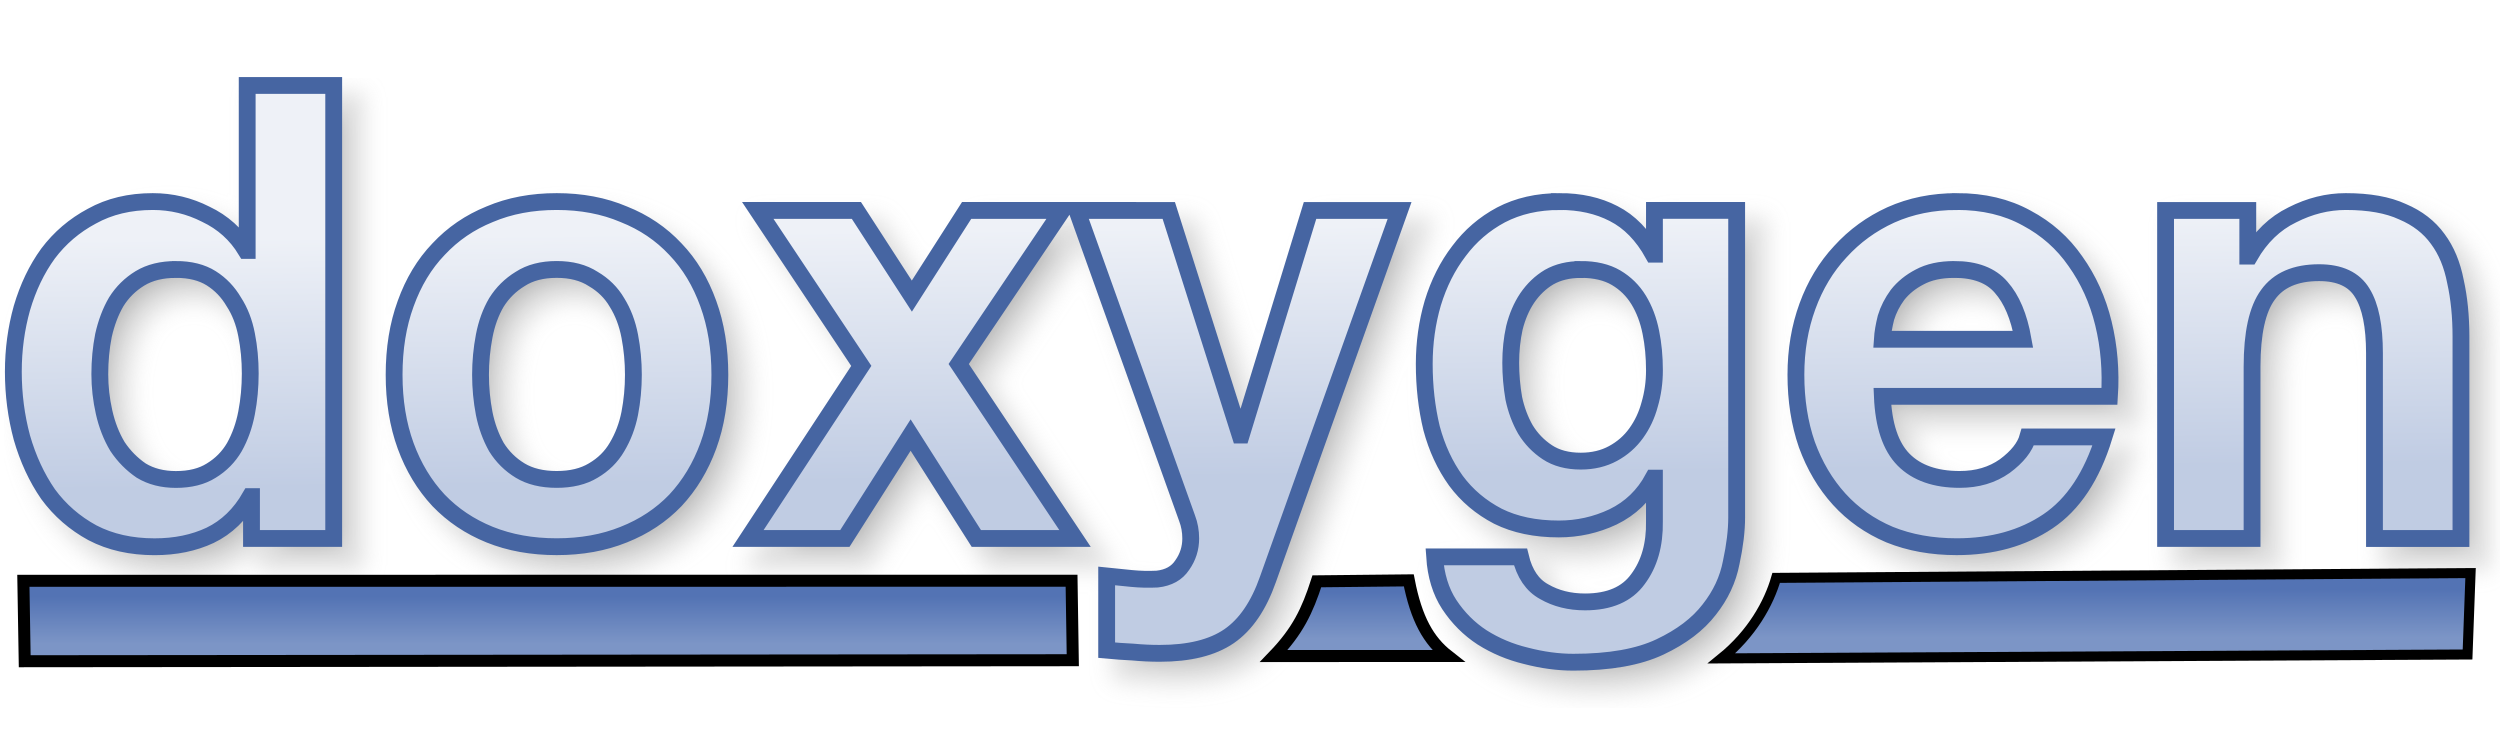
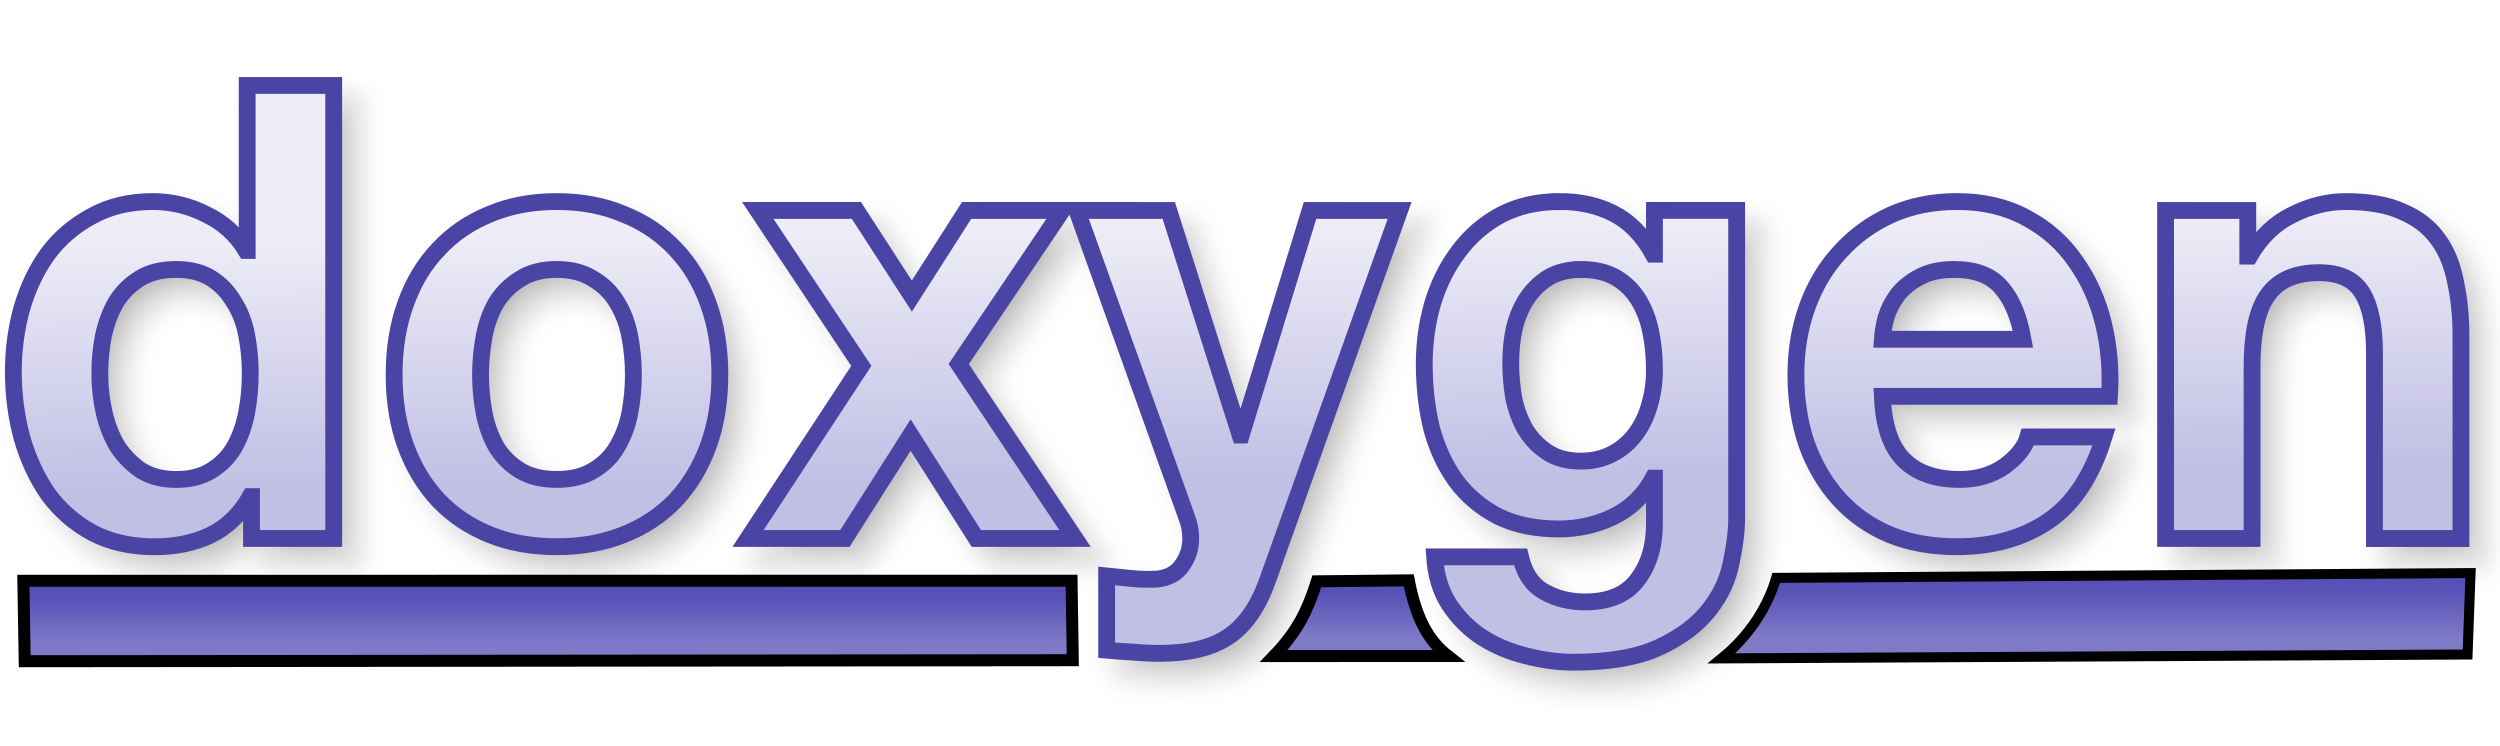
<svg xmlns="http://www.w3.org/2000/svg" xmlns:xlink="http://www.w3.org/1999/xlink" version="1.1" viewBox="0 0 104 31">
  <defs>
    <linearGradient id="a">
-       <stop stop-color="#5373B4" offset="0" />
-       <stop stop-color="#7C95C6" offset="1" />
+       <stop stop-color="#5750B7" offset="0" />
+       <stop stop-color="#7F7AC8" offset="1" />
    </linearGradient>
    <linearGradient id="d" x1="31.474" x2="31.474" y1="24.821" y2="26.773" gradientUnits="userSpaceOnUse" xlink:href="#a" />
    <linearGradient id="c" x1="31.474" x2="31.474" y1="24.821" y2="26.773" gradientTransform="matrix(.6816 0 0 1.0248 72.391 -.91809)" gradientUnits="userSpaceOnUse" xlink:href="#a" />
    <linearGradient id="b" x1="56.295" x2="56.295" y1="24.622" y2="26.574" gradientUnits="userSpaceOnUse" xlink:href="#a" />
    <linearGradient id="e" x1="49.067" x2="48.956" y1="19.719" y2="9.523" gradientTransform="matrix(.97968 0 0 1.0207 -.25579 -.25579)" gradientUnits="userSpaceOnUse">
-       <stop stop-color="#C0CCE3" offset="0" />
-       <stop stop-color="#EEF1F7" offset="1" />
+       <stop stop-color="#C1BFE4" offset="0" />
+       <stop stop-color="#EEEDF7" offset="1" />
    </linearGradient>
    <filter id="f" x="-.011" y="-.045" width="1.021" height="1.091" color-interpolation-filters="sRGB">
      <feGaussianBlur stdDeviation="0.453" />
    </filter>
  </defs>
  <g>
    <path transform="translate(-2.5759 -27.848)" d="m13.609 32.203v6.863h-0.051c-0.405-0.669-0.963-1.171-1.672-1.506-0.692-0.352-1.428-0.527-2.205-0.527-0.963 0-1.807 0.203-2.533 0.607-0.726 0.387-1.334 0.906-1.824 1.557-0.473 0.651-0.835 1.409-1.088 2.272-0.236 0.845-0.355 1.724-0.355 2.639 0 0.95 0.119 1.864 0.355 2.744 0.253 0.88 0.615 1.663 1.088 2.35 0.49 0.669 1.107 1.207 1.85 1.611 0.743 0.387 1.604 0.58 2.584 0.58 0.861 0 1.631-0.158 2.307-0.475 0.692-0.334 1.25-0.872 1.672-1.611h0.051v1.742h3.42v-18.846zm12.875 4.83c-1.03 0-1.96 0.175-2.787 0.527-0.828 0.334-1.536 0.82-2.127 1.453-0.591 0.616-1.048 1.372-1.369 2.269-0.321 0.88-0.48 1.866-0.48 2.957s0.16 2.075 0.48 2.955c0.321 0.88 0.778 1.636 1.369 2.269 0.591 0.616 1.299 1.091 2.127 1.426 0.828 0.334 1.757 0.502 2.787 0.502 1.03 0 1.96-0.168 2.787-0.502 0.844-0.334 1.561-0.81 2.152-1.426 0.591-0.633 1.048-1.39 1.369-2.269 0.321-0.88 0.48-1.864 0.48-2.955s-0.16-2.077-0.48-2.957c-0.321-0.897-0.778-1.654-1.369-2.269-0.591-0.633-1.308-1.119-2.152-1.453-0.828-0.352-1.757-0.527-2.787-0.527zm41.715 0c-0.912 0-1.722 0.185-2.432 0.555-0.692 0.37-1.275 0.87-1.748 1.504-0.473 0.616-0.837 1.337-1.09 2.164-0.236 0.809-0.354 1.655-0.354 2.535 0 0.933 0.1 1.821 0.303 2.666 0.22 0.827 0.558 1.556 1.014 2.189 0.456 0.616 1.039 1.109 1.748 1.478 0.709 0.352 1.554 0.529 2.533 0.529 0.794 0 1.545-0.168 2.254-0.502 0.726-0.352 1.283-0.89 1.672-1.611h0.051v1.795c0.017 0.968-0.211 1.769-0.684 2.402-0.456 0.633-1.19 0.951-2.203 0.951-0.642 0-1.208-0.142-1.697-0.424-0.49-0.264-0.819-0.747-0.988-1.451h-3.572c0.051 0.774 0.253 1.435 0.607 1.98 0.372 0.563 0.829 1.019 1.369 1.371 0.557 0.352 1.166 0.607 1.824 0.766 0.676 0.176 1.333 0.266 1.975 0.266 1.503 0 2.703-0.212 3.598-0.635 0.895-0.422 1.58-0.941 2.053-1.557 0.473-0.598 0.777-1.249 0.912-1.953 0.152-0.704 0.227-1.329 0.227-1.875v-12.775h-3.42v1.822h-0.051c-0.439-0.792-0.988-1.355-1.647-1.69-0.642-0.334-1.393-0.502-2.254-0.502zm16.523 0c-0.996 0-1.909 0.185-2.736 0.555-0.811 0.37-1.512 0.88-2.103 1.531-0.591 0.633-1.046 1.39-1.367 2.269s-0.48 1.831-0.48 2.852c0 1.056 0.151 2.022 0.455 2.902 0.321 0.88 0.768 1.636 1.342 2.269 0.574 0.633 1.276 1.127 2.103 1.478 0.828 0.334 1.757 0.502 2.787 0.502 1.486 0 2.752-0.353 3.799-1.057 1.047-0.704 1.825-1.873 2.332-3.51h-3.168c-0.118 0.422-0.439 0.828-0.963 1.215-0.524 0.37-1.147 0.553-1.873 0.553-1.013 0-1.792-0.273-2.332-0.818-0.54-0.545-0.836-1.425-0.887-2.639h9.449c0.068-1.056-0.016-2.067-0.252-3.035-0.236-0.968-0.626-1.829-1.166-2.586-0.524-0.757-1.2-1.355-2.027-1.795-0.828-0.458-1.797-0.688-2.912-0.688zm16.189 0c-0.76 0-1.502 0.185-2.228 0.555-0.726 0.352-1.317 0.923-1.773 1.715h-0.076v-1.9h-3.42v13.646h3.598v-7.152c0-1.39 0.219-2.384 0.658-2.982 0.439-0.616 1.149-0.924 2.129-0.924 0.861 0 1.461 0.281 1.799 0.844 0.338 0.545 0.506 1.382 0.506 2.508v7.707h3.598v-8.393c0-0.845-0.076-1.611-0.229-2.297-0.135-0.704-0.38-1.292-0.734-1.768-0.355-0.493-0.844-0.873-1.469-1.137-0.608-0.282-1.395-0.422-2.357-0.422zm-66.063 0.369 4.307 6.467-4.713 7.18h4.029l2.736-4.303 2.734 4.303h4.106l-4.84-7.258 4.307-6.389h-3.977l-2.279 3.564-2.307-3.564zm13.275 0 4.584 12.803c0.101 0.264 0.152 0.545 0.152 0.844 0 0.405-0.117 0.775-0.354 1.109-0.22 0.334-0.566 0.527-1.039 0.58-0.355 0.018-0.71 0.01-1.065-0.025-0.355-0.035-0.701-0.07-1.039-0.105v3.088c0.372 0.035 0.735 0.061 1.09 0.078 0.372 0.035 0.744 0.053 1.115 0.053 1.233 0 2.194-0.238 2.887-0.713 0.692-0.475 1.233-1.266 1.621-2.375l5.473-15.336h-3.725l-2.861 9.344h-0.051l-2.965-9.344zm-37.48 2.455c0.591 0 1.082 0.123 1.471 0.369 0.388 0.246 0.699 0.572 0.936 0.977 0.253 0.387 0.432 0.845 0.533 1.373 0.101 0.51 0.152 1.048 0.152 1.611 0 0.563-0.051 1.107-0.152 1.635-0.101 0.528-0.271 1.004-0.508 1.426-0.236 0.405-0.556 0.73-0.961 0.977-0.388 0.246-0.88 0.369-1.471 0.369-0.557 0-1.038-0.123-1.443-0.369-0.388-0.264-0.718-0.597-0.988-1.002-0.253-0.422-0.438-0.898-0.557-1.426s-0.178-1.056-0.178-1.584c-1e-7 -0.563 0.051-1.099 0.152-1.609 0.118-0.528 0.295-0.996 0.531-1.4 0.253-0.405 0.583-0.73 0.988-0.977 0.405-0.246 0.903-0.369 1.494-0.369zm15.84 0c0.608 0 1.114 0.133 1.52 0.396 0.422 0.246 0.752 0.572 0.988 0.977 0.253 0.405 0.43 0.871 0.531 1.398 0.101 0.528 0.152 1.066 0.152 1.611 0 0.545-0.051 1.081-0.152 1.609-0.101 0.51-0.278 0.976-0.531 1.398-0.236 0.405-0.566 0.73-0.988 0.977-0.405 0.246-0.912 0.369-1.52 0.369-0.608 0-1.114-0.123-1.52-0.369s-0.735-0.572-0.988-0.977c-0.236-0.422-0.406-0.888-0.508-1.398-0.101-0.528-0.152-1.064-0.152-1.609 0-0.545 0.051-1.083 0.152-1.611 0.101-0.528 0.271-0.994 0.508-1.398 0.253-0.405 0.583-0.73 0.988-0.977 0.405-0.264 0.912-0.396 1.52-0.396zm42.602 0c0.591 0 1.08 0.115 1.469 0.344 0.388 0.229 0.701 0.537 0.938 0.924 0.236 0.387 0.406 0.835 0.508 1.346 0.101 0.493 0.15 1.021 0.15 1.584 0 0.493-0.066 0.968-0.201 1.426-0.118 0.44-0.305 0.836-0.559 1.188-0.253 0.352-0.574 0.633-0.963 0.844-0.388 0.211-0.835 0.318-1.342 0.318-0.557 0-1.021-0.125-1.393-0.371-0.372-0.246-0.676-0.562-0.912-0.949-0.22-0.387-0.381-0.818-0.482-1.293-0.084-0.493-0.127-0.986-0.127-1.478 0-0.51 0.051-0.994 0.152-1.451 0.118-0.475 0.297-0.89 0.533-1.242 0.253-0.37 0.557-0.66 0.912-0.871 0.372-0.211 0.81-0.316 1.316-0.316zm15.535 0c0.878 0 1.529 0.248 1.951 0.74 0.439 0.493 0.743 1.214 0.912 2.164h-5.854c0.017-0.264 0.068-0.564 0.152-0.898 0.101-0.334 0.263-0.65 0.482-0.949 0.236-0.299 0.541-0.547 0.912-0.74 0.388-0.211 0.869-0.316 1.443-0.316z" filter="url(#f)" opacity=".3" stroke="#969696" xlink:href="#path141" />
    <path d="m0.972 24.161 43.605-0.002 0.051 3.306-43.6 0.042z" fill="url(#d)" stroke="#000" stroke-width=".5" />
-     <path d="m10.283 3.555v6.863h-0.051c-0.405-0.669-0.963-1.171-1.672-1.506-0.692-0.352-1.428-0.527-2.205-0.527-0.963 0-1.807 0.203-2.533 0.607-0.726 0.387-1.334 0.906-1.824 1.557-0.473 0.651-0.835 1.409-1.088 2.272-0.236 0.845-0.355 1.724-0.355 2.639 0 0.95 0.119 1.864 0.355 2.744 0.253 0.88 0.615 1.663 1.088 2.35 0.49 0.669 1.107 1.207 1.85 1.611 0.743 0.387 1.604 0.58 2.584 0.58 0.861 0 1.631-0.158 2.307-0.475 0.692-0.334 1.25-0.872 1.672-1.611h0.051v1.742h3.42v-18.846zm12.875 4.83c-1.03 0-1.96 0.175-2.787 0.527-0.828 0.334-1.536 0.82-2.127 1.453-0.591 0.616-1.048 1.372-1.369 2.269-0.321 0.88-0.48 1.866-0.48 2.957s0.16 2.075 0.48 2.955c0.321 0.88 0.778 1.636 1.369 2.269 0.591 0.616 1.299 1.091 2.127 1.426 0.828 0.334 1.757 0.502 2.787 0.502 1.03 0 1.96-0.168 2.787-0.502 0.844-0.334 1.561-0.81 2.152-1.426 0.591-0.633 1.048-1.39 1.369-2.269 0.321-0.88 0.48-1.864 0.48-2.955s-0.16-2.077-0.48-2.957c-0.321-0.897-0.778-1.654-1.369-2.269-0.591-0.633-1.308-1.119-2.152-1.453-0.828-0.352-1.757-0.527-2.787-0.527zm41.715 0c-0.912 0-1.722 0.185-2.432 0.555-0.692 0.37-1.275 0.87-1.748 1.504-0.473 0.616-0.837 1.337-1.09 2.164-0.236 0.809-0.354 1.655-0.354 2.535 0 0.933 0.1 1.821 0.303 2.666 0.22 0.827 0.558 1.556 1.014 2.189 0.456 0.616 1.039 1.109 1.748 1.478 0.709 0.352 1.554 0.529 2.533 0.529 0.794 0 1.545-0.168 2.254-0.502 0.726-0.352 1.283-0.89 1.672-1.611h0.051v1.795c0.017 0.968-0.211 1.769-0.684 2.402-0.456 0.633-1.19 0.951-2.203 0.951-0.642 0-1.208-0.142-1.697-0.424-0.49-0.264-0.819-0.747-0.988-1.451h-3.572c0.051 0.774 0.253 1.435 0.607 1.98 0.372 0.563 0.829 1.019 1.369 1.371 0.557 0.352 1.166 0.607 1.824 0.766 0.676 0.176 1.333 0.266 1.975 0.266 1.503 0 2.703-0.212 3.598-0.635 0.895-0.422 1.58-0.941 2.053-1.557 0.473-0.598 0.777-1.249 0.912-1.953 0.152-0.704 0.227-1.329 0.227-1.875v-12.775h-3.42v1.822h-0.051c-0.439-0.792-0.988-1.355-1.647-1.69-0.642-0.334-1.393-0.502-2.254-0.502zm16.523 0c-0.996 0-1.909 0.185-2.736 0.555-0.811 0.37-1.512 0.88-2.103 1.531-0.591 0.633-1.046 1.39-1.367 2.269s-0.48 1.831-0.48 2.852c0 1.056 0.151 2.022 0.455 2.902 0.321 0.88 0.768 1.636 1.342 2.269 0.574 0.633 1.276 1.127 2.103 1.478 0.828 0.334 1.757 0.502 2.787 0.502 1.486 0 2.752-0.353 3.799-1.057 1.047-0.704 1.825-1.873 2.332-3.51h-3.168c-0.118 0.422-0.439 0.828-0.963 1.215-0.524 0.37-1.147 0.553-1.873 0.553-1.013 0-1.792-0.273-2.332-0.818-0.54-0.545-0.836-1.425-0.887-2.639h9.449c0.068-1.056-0.016-2.067-0.252-3.035-0.236-0.968-0.626-1.829-1.166-2.586-0.524-0.757-1.2-1.355-2.027-1.795-0.828-0.458-1.797-0.688-2.912-0.688zm16.189 0c-0.76 0-1.502 0.185-2.228 0.555-0.726 0.352-1.317 0.923-1.773 1.715h-0.076v-1.9h-3.42v13.646h3.598v-7.152c0-1.39 0.219-2.384 0.658-2.982 0.439-0.616 1.149-0.924 2.129-0.924 0.861 0 1.461 0.281 1.799 0.844 0.338 0.545 0.506 1.382 0.506 2.508v7.707h3.598v-8.393c0-0.845-0.076-1.611-0.229-2.297-0.135-0.704-0.38-1.292-0.734-1.768-0.355-0.493-0.844-0.873-1.469-1.137-0.608-0.282-1.395-0.422-2.357-0.422zm-66.062 0.369 4.307 6.467-4.713 7.18h4.029l2.736-4.303 2.734 4.303h4.106l-4.84-7.258 4.307-6.389h-3.977l-2.279 3.564-2.307-3.564zm13.275 0 4.584 12.803c0.101 0.264 0.152 0.545 0.152 0.844 0 0.405-0.117 0.775-0.354 1.109-0.22 0.334-0.566 0.527-1.039 0.58-0.355 0.018-0.71 0.01-1.065-0.025-0.355-0.035-0.701-0.07-1.039-0.105v3.088c0.372 0.035 0.735 0.061 1.09 0.078 0.372 0.035 0.744 0.053 1.115 0.053 1.233 0 2.194-0.238 2.887-0.713 0.692-0.475 1.233-1.266 1.621-2.375l5.473-15.336h-3.725l-2.861 9.344h-0.051l-2.965-9.344zm-37.48 2.455c0.591 0 1.082 0.123 1.471 0.369s0.699 0.572 0.936 0.977c0.253 0.387 0.432 0.845 0.533 1.373 0.101 0.51 0.152 1.048 0.152 1.611 0 0.563-0.051 1.107-0.152 1.635-0.101 0.528-0.271 1.004-0.508 1.426-0.236 0.405-0.556 0.73-0.961 0.977-0.388 0.246-0.88 0.369-1.471 0.369-0.557 0-1.038-0.123-1.443-0.369-0.388-0.264-0.718-0.597-0.988-1.002-0.253-0.422-0.438-0.898-0.557-1.426s-0.178-1.056-0.178-1.584c-1e-7 -0.563 0.051-1.099 0.152-1.609 0.118-0.528 0.295-0.996 0.531-1.4 0.253-0.405 0.583-0.73 0.988-0.977 0.405-0.246 0.903-0.369 1.494-0.369zm15.84 0c0.608 0 1.114 0.133 1.52 0.396 0.422 0.246 0.752 0.572 0.988 0.977 0.253 0.405 0.43 0.871 0.531 1.398 0.101 0.528 0.152 1.066 0.152 1.611 0 0.545-0.051 1.081-0.152 1.609-0.101 0.51-0.278 0.976-0.531 1.398-0.236 0.405-0.566 0.73-0.988 0.977-0.405 0.246-0.912 0.369-1.52 0.369-0.608 0-1.114-0.123-1.52-0.369s-0.735-0.572-0.988-0.977c-0.236-0.422-0.406-0.888-0.508-1.398-0.101-0.528-0.152-1.064-0.152-1.609 0-0.545 0.051-1.083 0.152-1.611 0.101-0.528 0.271-0.994 0.508-1.398 0.253-0.405 0.583-0.73 0.988-0.977 0.405-0.264 0.912-0.396 1.52-0.396zm42.602 0c0.591 0 1.08 0.115 1.469 0.344 0.388 0.229 0.701 0.537 0.938 0.924 0.236 0.387 0.406 0.835 0.508 1.346 0.101 0.493 0.15 1.021 0.15 1.584 0 0.493-0.066 0.968-0.201 1.426-0.118 0.44-0.305 0.836-0.559 1.188-0.253 0.352-0.574 0.633-0.963 0.844-0.388 0.211-0.835 0.318-1.342 0.318-0.557 0-1.021-0.125-1.393-0.371-0.372-0.246-0.676-0.562-0.912-0.949-0.22-0.387-0.381-0.818-0.482-1.293-0.084-0.493-0.127-0.986-0.127-1.478 0-0.51 0.051-0.994 0.152-1.451 0.118-0.475 0.297-0.89 0.533-1.242 0.253-0.37 0.557-0.66 0.912-0.871 0.372-0.211 0.81-0.316 1.316-0.316zm15.535 0c0.878 0 1.529 0.248 1.951 0.74 0.439 0.493 0.743 1.214 0.912 2.164h-5.854c0.017-0.264 0.068-0.564 0.152-0.898 0.101-0.334 0.263-0.65 0.482-0.949 0.236-0.299 0.541-0.547 0.912-0.74 0.388-0.211 0.869-0.316 1.443-0.316z" fill="url(#e)" stroke="#4665A2" stroke-width=".7" />
+     <path d="m10.283 3.555v6.863h-0.051c-0.405-0.669-0.963-1.171-1.672-1.506-0.692-0.352-1.428-0.527-2.205-0.527-0.963 0-1.807 0.203-2.533 0.607-0.726 0.387-1.334 0.906-1.824 1.557-0.473 0.651-0.835 1.409-1.088 2.272-0.236 0.845-0.355 1.724-0.355 2.639 0 0.95 0.119 1.864 0.355 2.744 0.253 0.88 0.615 1.663 1.088 2.35 0.49 0.669 1.107 1.207 1.85 1.611 0.743 0.387 1.604 0.58 2.584 0.58 0.861 0 1.631-0.158 2.307-0.475 0.692-0.334 1.25-0.872 1.672-1.611h0.051v1.742h3.42v-18.846zm12.875 4.83c-1.03 0-1.96 0.175-2.787 0.527-0.828 0.334-1.536 0.82-2.127 1.453-0.591 0.616-1.048 1.372-1.369 2.269-0.321 0.88-0.48 1.866-0.48 2.957s0.16 2.075 0.48 2.955c0.321 0.88 0.778 1.636 1.369 2.269 0.591 0.616 1.299 1.091 2.127 1.426 0.828 0.334 1.757 0.502 2.787 0.502 1.03 0 1.96-0.168 2.787-0.502 0.844-0.334 1.561-0.81 2.152-1.426 0.591-0.633 1.048-1.39 1.369-2.269 0.321-0.88 0.48-1.864 0.48-2.955s-0.16-2.077-0.48-2.957c-0.321-0.897-0.778-1.654-1.369-2.269-0.591-0.633-1.308-1.119-2.152-1.453-0.828-0.352-1.757-0.527-2.787-0.527zm41.715 0c-0.912 0-1.722 0.185-2.432 0.555-0.692 0.37-1.275 0.87-1.748 1.504-0.473 0.616-0.837 1.337-1.09 2.164-0.236 0.809-0.354 1.655-0.354 2.535 0 0.933 0.1 1.821 0.303 2.666 0.22 0.827 0.558 1.556 1.014 2.189 0.456 0.616 1.039 1.109 1.748 1.478 0.709 0.352 1.554 0.529 2.533 0.529 0.794 0 1.545-0.168 2.254-0.502 0.726-0.352 1.283-0.89 1.672-1.611h0.051v1.795c0.017 0.968-0.211 1.769-0.684 2.402-0.456 0.633-1.19 0.951-2.203 0.951-0.642 0-1.208-0.142-1.697-0.424-0.49-0.264-0.819-0.747-0.988-1.451h-3.572c0.051 0.774 0.253 1.435 0.607 1.98 0.372 0.563 0.829 1.019 1.369 1.371 0.557 0.352 1.166 0.607 1.824 0.766 0.676 0.176 1.333 0.266 1.975 0.266 1.503 0 2.703-0.212 3.598-0.635 0.895-0.422 1.58-0.941 2.053-1.557 0.473-0.598 0.777-1.249 0.912-1.953 0.152-0.704 0.227-1.329 0.227-1.875v-12.775h-3.42v1.822h-0.051c-0.439-0.792-0.988-1.355-1.647-1.69-0.642-0.334-1.393-0.502-2.254-0.502zm16.523 0c-0.996 0-1.909 0.185-2.736 0.555-0.811 0.37-1.512 0.88-2.103 1.531-0.591 0.633-1.046 1.39-1.367 2.269s-0.48 1.831-0.48 2.852c0 1.056 0.151 2.022 0.455 2.902 0.321 0.88 0.768 1.636 1.342 2.269 0.574 0.633 1.276 1.127 2.103 1.478 0.828 0.334 1.757 0.502 2.787 0.502 1.486 0 2.752-0.353 3.799-1.057 1.047-0.704 1.825-1.873 2.332-3.51h-3.168c-0.118 0.422-0.439 0.828-0.963 1.215-0.524 0.37-1.147 0.553-1.873 0.553-1.013 0-1.792-0.273-2.332-0.818-0.54-0.545-0.836-1.425-0.887-2.639h9.449c0.068-1.056-0.016-2.067-0.252-3.035-0.236-0.968-0.626-1.829-1.166-2.586-0.524-0.757-1.2-1.355-2.027-1.795-0.828-0.458-1.797-0.688-2.912-0.688zm16.189 0c-0.76 0-1.502 0.185-2.228 0.555-0.726 0.352-1.317 0.923-1.773 1.715h-0.076v-1.9h-3.42v13.646h3.598v-7.152c0-1.39 0.219-2.384 0.658-2.982 0.439-0.616 1.149-0.924 2.129-0.924 0.861 0 1.461 0.281 1.799 0.844 0.338 0.545 0.506 1.382 0.506 2.508v7.707h3.598v-8.393c0-0.845-0.076-1.611-0.229-2.297-0.135-0.704-0.38-1.292-0.734-1.768-0.355-0.493-0.844-0.873-1.469-1.137-0.608-0.282-1.395-0.422-2.357-0.422zm-66.062 0.369 4.307 6.467-4.713 7.18h4.029l2.736-4.303 2.734 4.303h4.106l-4.84-7.258 4.307-6.389h-3.977l-2.279 3.564-2.307-3.564zm13.275 0 4.584 12.803c0.101 0.264 0.152 0.545 0.152 0.844 0 0.405-0.117 0.775-0.354 1.109-0.22 0.334-0.566 0.527-1.039 0.58-0.355 0.018-0.71 0.01-1.065-0.025-0.355-0.035-0.701-0.07-1.039-0.105v3.088c0.372 0.035 0.735 0.061 1.09 0.078 0.372 0.035 0.744 0.053 1.115 0.053 1.233 0 2.194-0.238 2.887-0.713 0.692-0.475 1.233-1.266 1.621-2.375l5.473-15.336h-3.725l-2.861 9.344h-0.051l-2.965-9.344zm-37.48 2.455c0.591 0 1.082 0.123 1.471 0.369s0.699 0.572 0.936 0.977c0.253 0.387 0.432 0.845 0.533 1.373 0.101 0.51 0.152 1.048 0.152 1.611 0 0.563-0.051 1.107-0.152 1.635-0.101 0.528-0.271 1.004-0.508 1.426-0.236 0.405-0.556 0.73-0.961 0.977-0.388 0.246-0.88 0.369-1.471 0.369-0.557 0-1.038-0.123-1.443-0.369-0.388-0.264-0.718-0.597-0.988-1.002-0.253-0.422-0.438-0.898-0.557-1.426s-0.178-1.056-0.178-1.584c-1e-7 -0.563 0.051-1.099 0.152-1.609 0.118-0.528 0.295-0.996 0.531-1.4 0.253-0.405 0.583-0.73 0.988-0.977 0.405-0.246 0.903-0.369 1.494-0.369zm15.84 0c0.608 0 1.114 0.133 1.52 0.396 0.422 0.246 0.752 0.572 0.988 0.977 0.253 0.405 0.43 0.871 0.531 1.398 0.101 0.528 0.152 1.066 0.152 1.611 0 0.545-0.051 1.081-0.152 1.609-0.101 0.51-0.278 0.976-0.531 1.398-0.236 0.405-0.566 0.73-0.988 0.977-0.405 0.246-0.912 0.369-1.52 0.369-0.608 0-1.114-0.123-1.52-0.369s-0.735-0.572-0.988-0.977c-0.236-0.422-0.406-0.888-0.508-1.398-0.101-0.528-0.152-1.064-0.152-1.609 0-0.545 0.051-1.083 0.152-1.611 0.101-0.528 0.271-0.994 0.508-1.398 0.253-0.405 0.583-0.73 0.988-0.977 0.405-0.264 0.912-0.396 1.52-0.396zm42.602 0c0.591 0 1.08 0.115 1.469 0.344 0.388 0.229 0.701 0.537 0.938 0.924 0.236 0.387 0.406 0.835 0.508 1.346 0.101 0.493 0.15 1.021 0.15 1.584 0 0.493-0.066 0.968-0.201 1.426-0.118 0.44-0.305 0.836-0.559 1.188-0.253 0.352-0.574 0.633-0.963 0.844-0.388 0.211-0.835 0.318-1.342 0.318-0.557 0-1.021-0.125-1.393-0.371-0.372-0.246-0.676-0.562-0.912-0.949-0.22-0.387-0.381-0.818-0.482-1.293-0.084-0.493-0.127-0.986-0.127-1.478 0-0.51 0.051-0.994 0.152-1.451 0.118-0.475 0.297-0.89 0.533-1.242 0.253-0.37 0.557-0.66 0.912-0.871 0.372-0.211 0.81-0.316 1.316-0.316zm15.535 0c0.878 0 1.529 0.248 1.951 0.74 0.439 0.493 0.743 1.214 0.912 2.164h-5.854c0.017-0.264 0.068-0.564 0.152-0.898 0.101-0.334 0.263-0.65 0.482-0.949 0.236-0.299 0.541-0.547 0.912-0.74 0.388-0.211 0.869-0.316 1.443-0.316z" fill="url(#e)" stroke="#4A44A5" stroke-width=".7" />
    <path d="m52.988 27.291c0.996-1.036 1.394-1.873 1.793-3.108l3.825-0.04c0.311 1.61 0.824 2.514 1.633 3.147z" fill="url(#b)" stroke="#000" stroke-width=".5" />
    <path d="m73.89 24.04 28.885-0.201-0.125 3.388-31.033 0.162c1.262-1.023 1.966-2.286 2.272-3.349z" fill="url(#c)" stroke="#000" stroke-width=".418" />
  </g>
</svg>
